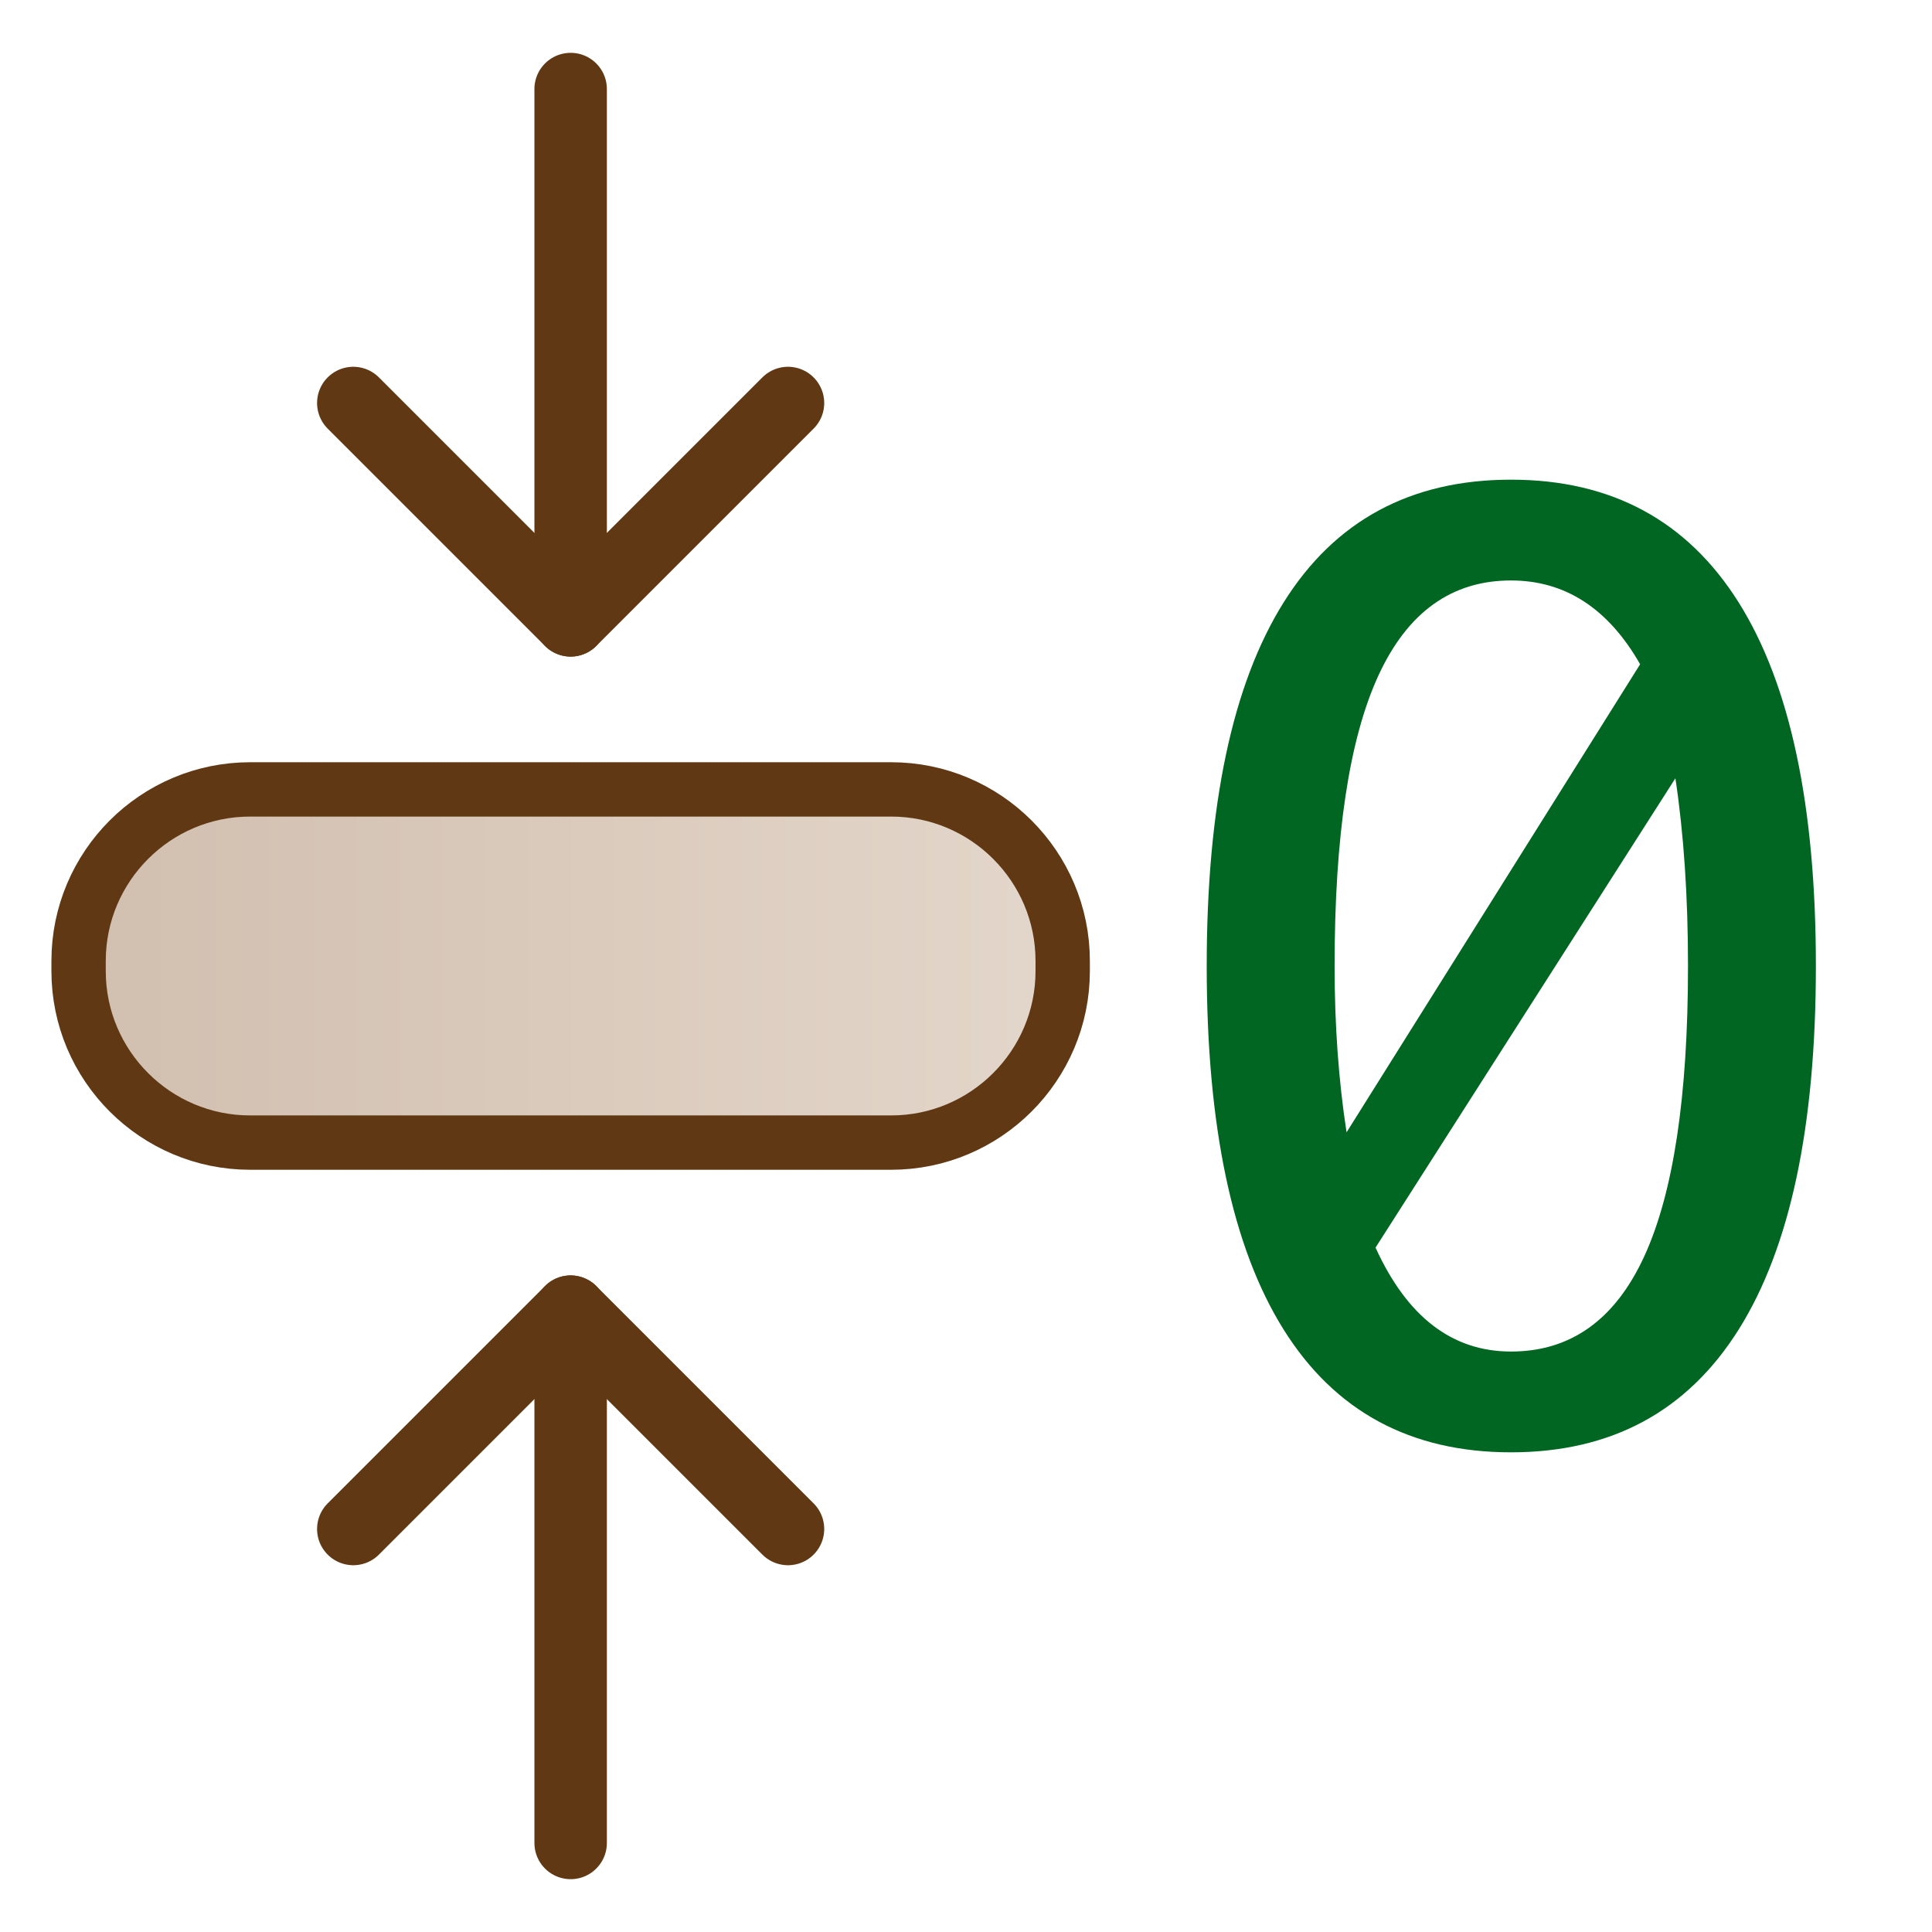
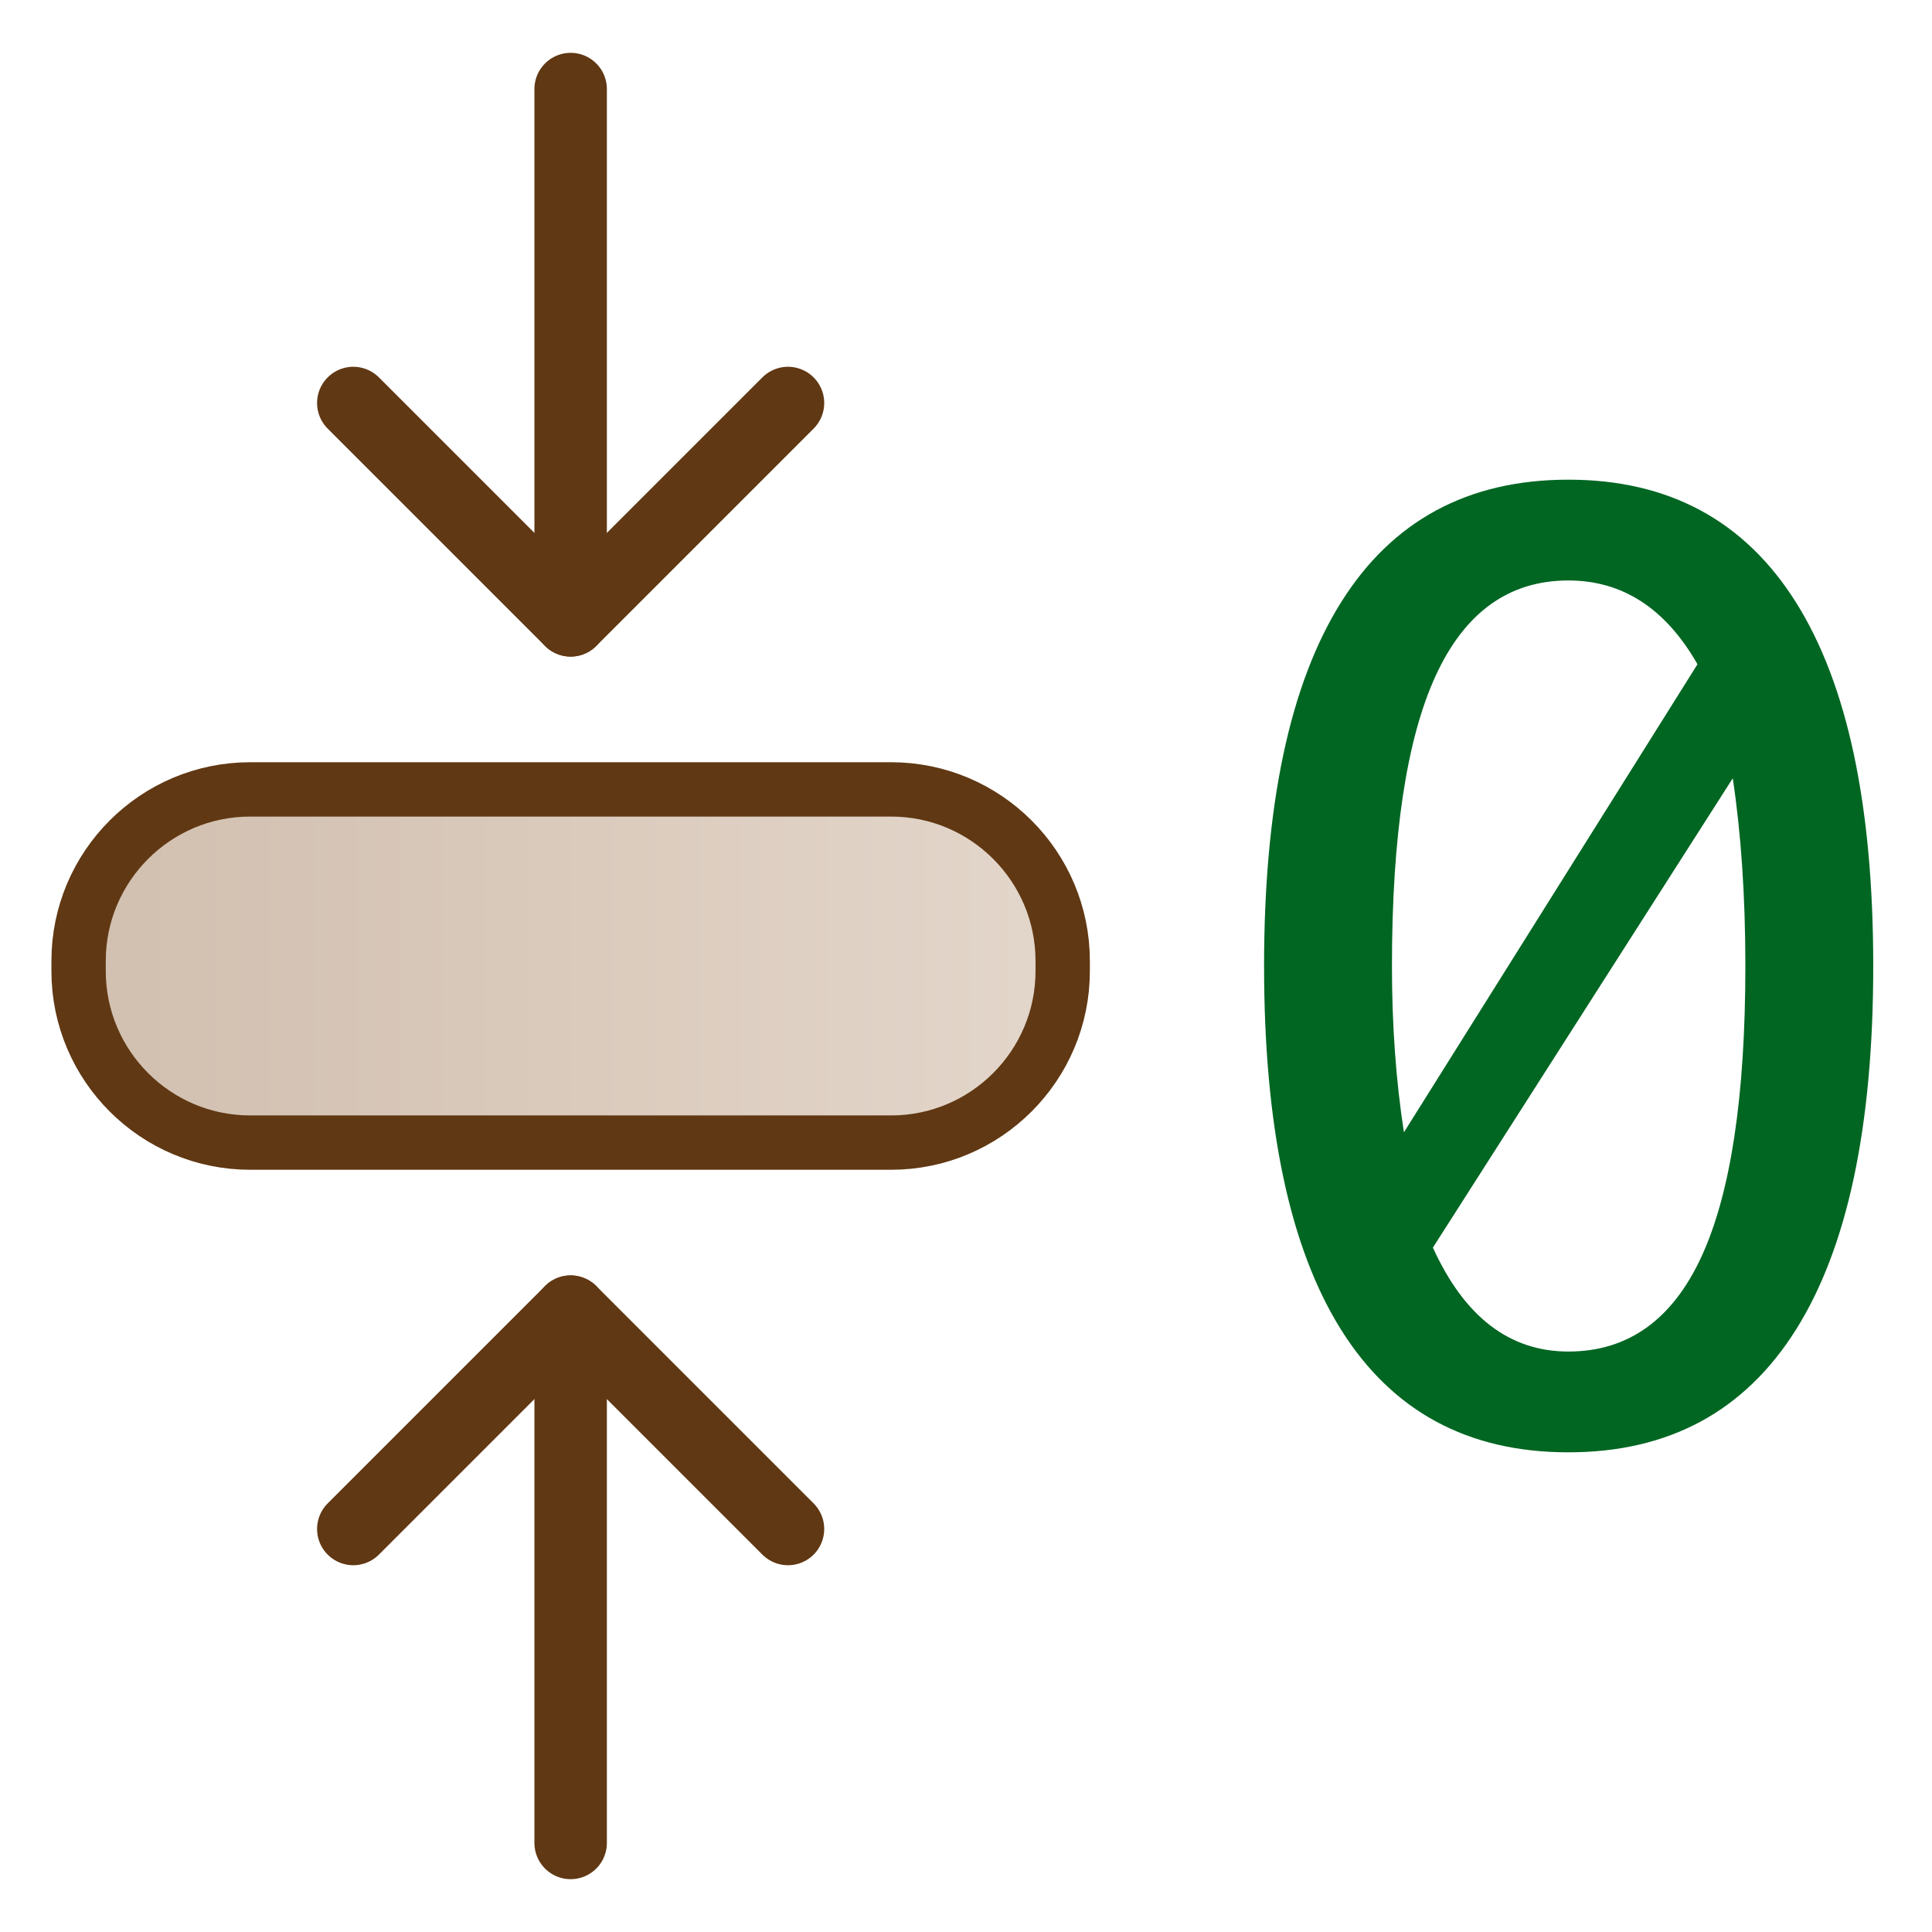
<svg xmlns="http://www.w3.org/2000/svg" version="1.1" id="Layer_1" x="0px" y="0px" viewBox="0 0 640 640" enable-background="new 0 0 640 640" xml:space="preserve">
  <text transform="matrix(1 0 0 1 315.9017 626.8217)" display="none" fill="#006622" enable-background="new    " font-family="'MesloLGMForPowerline-Regular'" font-size="360px">0︀</text>
  <g>
    <g>
-       <linearGradient id="SVGID_1_" gradientUnits="userSpaceOnUse" x1="26.033" y1="320" x2="352.033" y2="320">
+       <linearGradient id="SVGID_1_" gradientUnits="userSpaceOnUse" x1="26.033" y1="320" x2="352.033" y2="320" gradientTransform="matrix(1 0 0 -1 0 640)">
        <stop offset="0" style="stop-color:#D1BFAF" />
        <stop offset="1" style="stop-color:#E3D6CA" />
      </linearGradient>
      <path fill="url(#SVGID_1_)" stroke="#603813" stroke-width="18" stroke-miterlimit="10" d="M82.863,378.5    c-31.336,0-56.83-25.493-56.83-56.829v-3.341c0-31.336,25.494-56.83,56.83-56.83h212.341c31.336,0,56.829,25.494,56.829,56.83    v3.341c0,31.336-25.493,56.829-56.829,56.829L82.863,378.5L82.863,378.5z" />
    </g>
    <g>
      <g>
        <line fill="none" stroke="#603813" stroke-width="24" stroke-linecap="round" stroke-miterlimit="10" x1="189.033" y1="205.5" x2="189.033" y2="29.5" />
        <polyline fill="none" stroke="#603813" stroke-width="24" stroke-linecap="round" stroke-linejoin="round" stroke-miterlimit="10" points="     117.033,133.5 189.033,205.5 261.033,133.5    " />
      </g>
      <g>
        <line fill="none" stroke="#603813" stroke-width="24" stroke-linecap="round" stroke-miterlimit="10" x1="189.033" y1="434.5" x2="189.033" y2="610.5" />
        <polyline fill="none" stroke="#603813" stroke-width="24" stroke-linecap="round" stroke-linejoin="round" stroke-miterlimit="10" points="     117.033,506.5 189.033,434.5 261.033,506.5    " />
      </g>
    </g>
  </g>
  <g enable-background="new    ">
-     <path fill="#006622" d="M500.534,158.899c33.249,0,58.394,13.565,75.438,40.692c17.041,27.129,25.563,67.267,25.563,120.409   c0,53.146-8.524,93.28-25.563,120.409c-17.043,27.129-42.189,40.692-75.438,40.692c-33.252,0-58.362-13.564-75.334-40.692   C408.225,413.28,399.742,373.146,399.742,320c0-53.142,8.483-93.28,25.459-120.409   C442.171,172.463,467.282,158.899,500.534,158.899z M500.534,192.287c-19.616,0-34.259,10.506-43.927,31.511   c-9.671,21.008-14.504,53.077-14.504,96.202c0,19.616,1.32,37.98,3.965,55.091l97.245-155.049   C532.738,201.541,518.481,192.287,500.534,192.287z M500.534,447.713c19.753,0,34.464-10.503,44.136-31.511   c9.668-21.004,14.504-53.073,14.504-96.202c0-22.955-1.393-43.683-4.174-62.187L455.668,413.28   C466.102,436.235,481.054,447.713,500.534,447.713z" />
+     <path fill="#006622" d="M519.534,158.899c33.249,0,58.394,13.565,75.438,40.692c17.041,27.129,25.563,67.267,25.563,120.409   c0,53.146-8.524,93.28-25.563,120.409c-17.043,27.129-42.189,40.692-75.438,40.692c-33.252,0-58.362-13.564-75.334-40.692   C427.225,413.28,418.742,373.146,418.742,320c0-53.142,8.483-93.28,25.459-120.409   C461.171,172.463,486.282,158.899,519.534,158.899z M519.534,192.287c-19.616,0-34.259,10.506-43.927,31.511   c-9.671,21.008-14.504,53.077-14.504,96.202c0,19.616,1.32,37.98,3.965,55.091l97.245-155.049   C551.738,201.541,537.481,192.287,519.534,192.287z M519.534,447.713c19.753,0,34.464-10.503,44.136-31.511   c9.668-21.004,14.504-53.073,14.504-96.202c0-22.955-1.393-43.683-4.174-62.187L474.668,413.28   C485.102,436.235,500.054,447.713,519.534,447.713z" />
  </g>
</svg>
